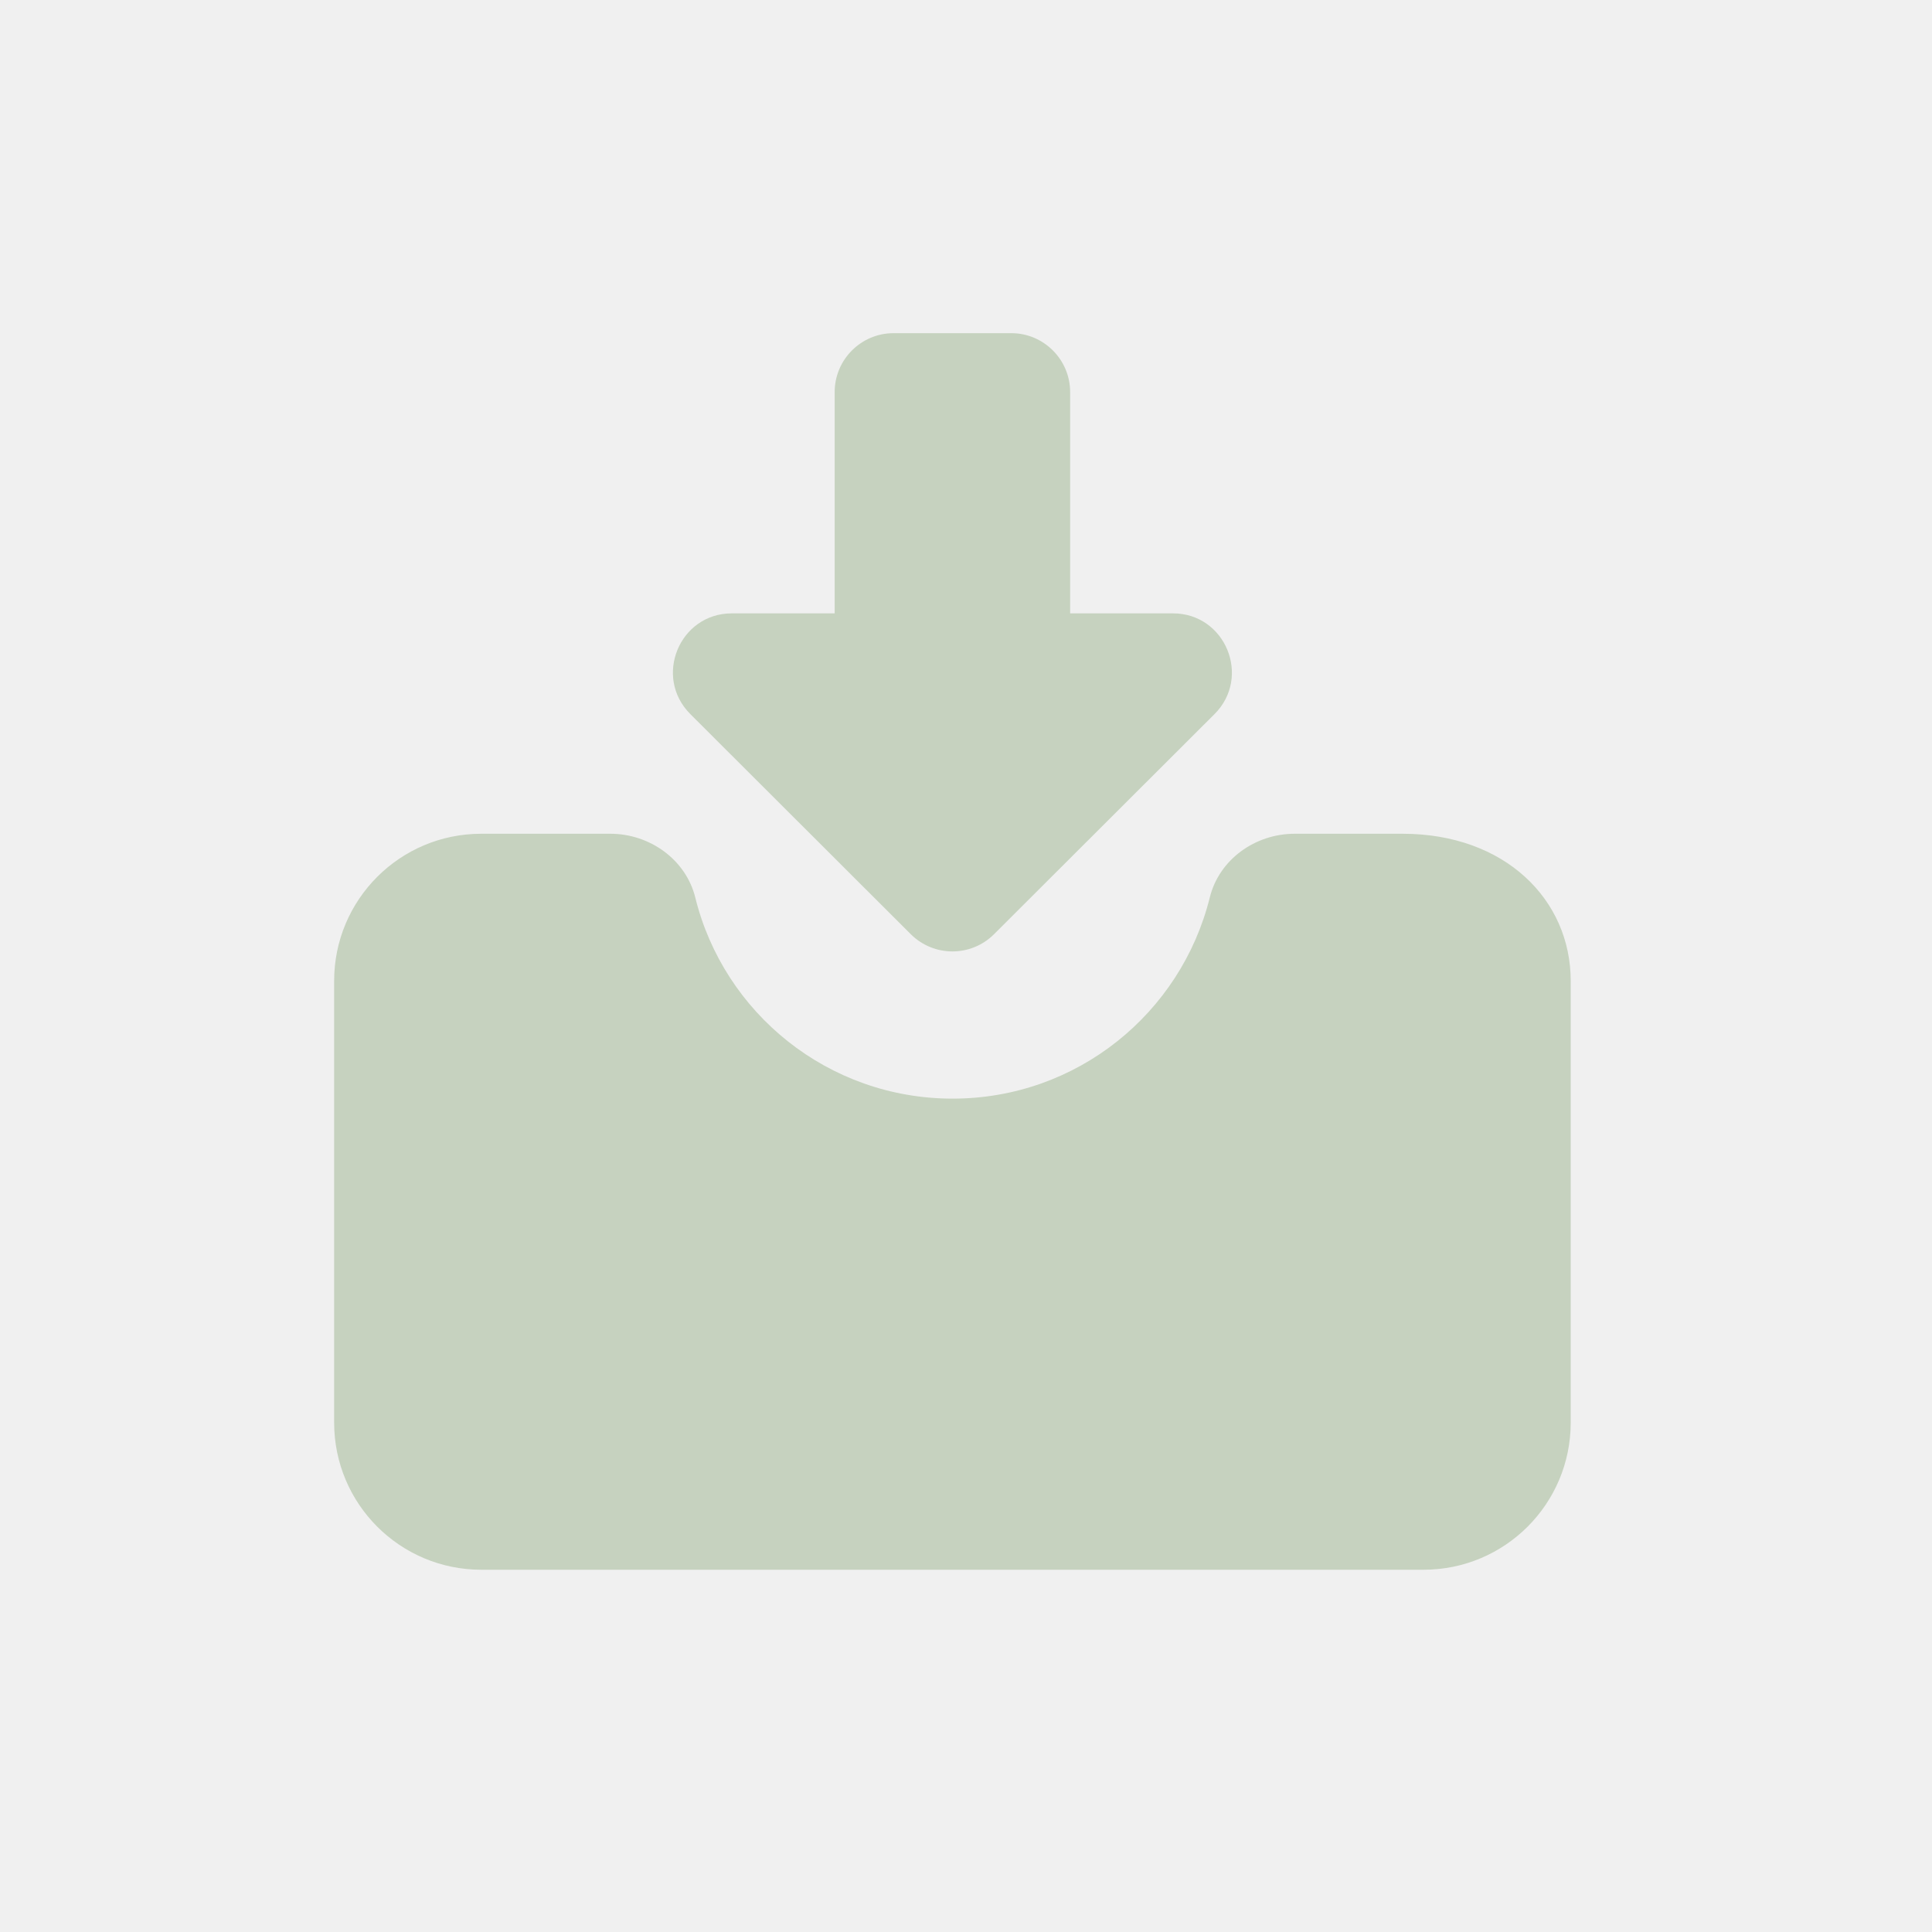
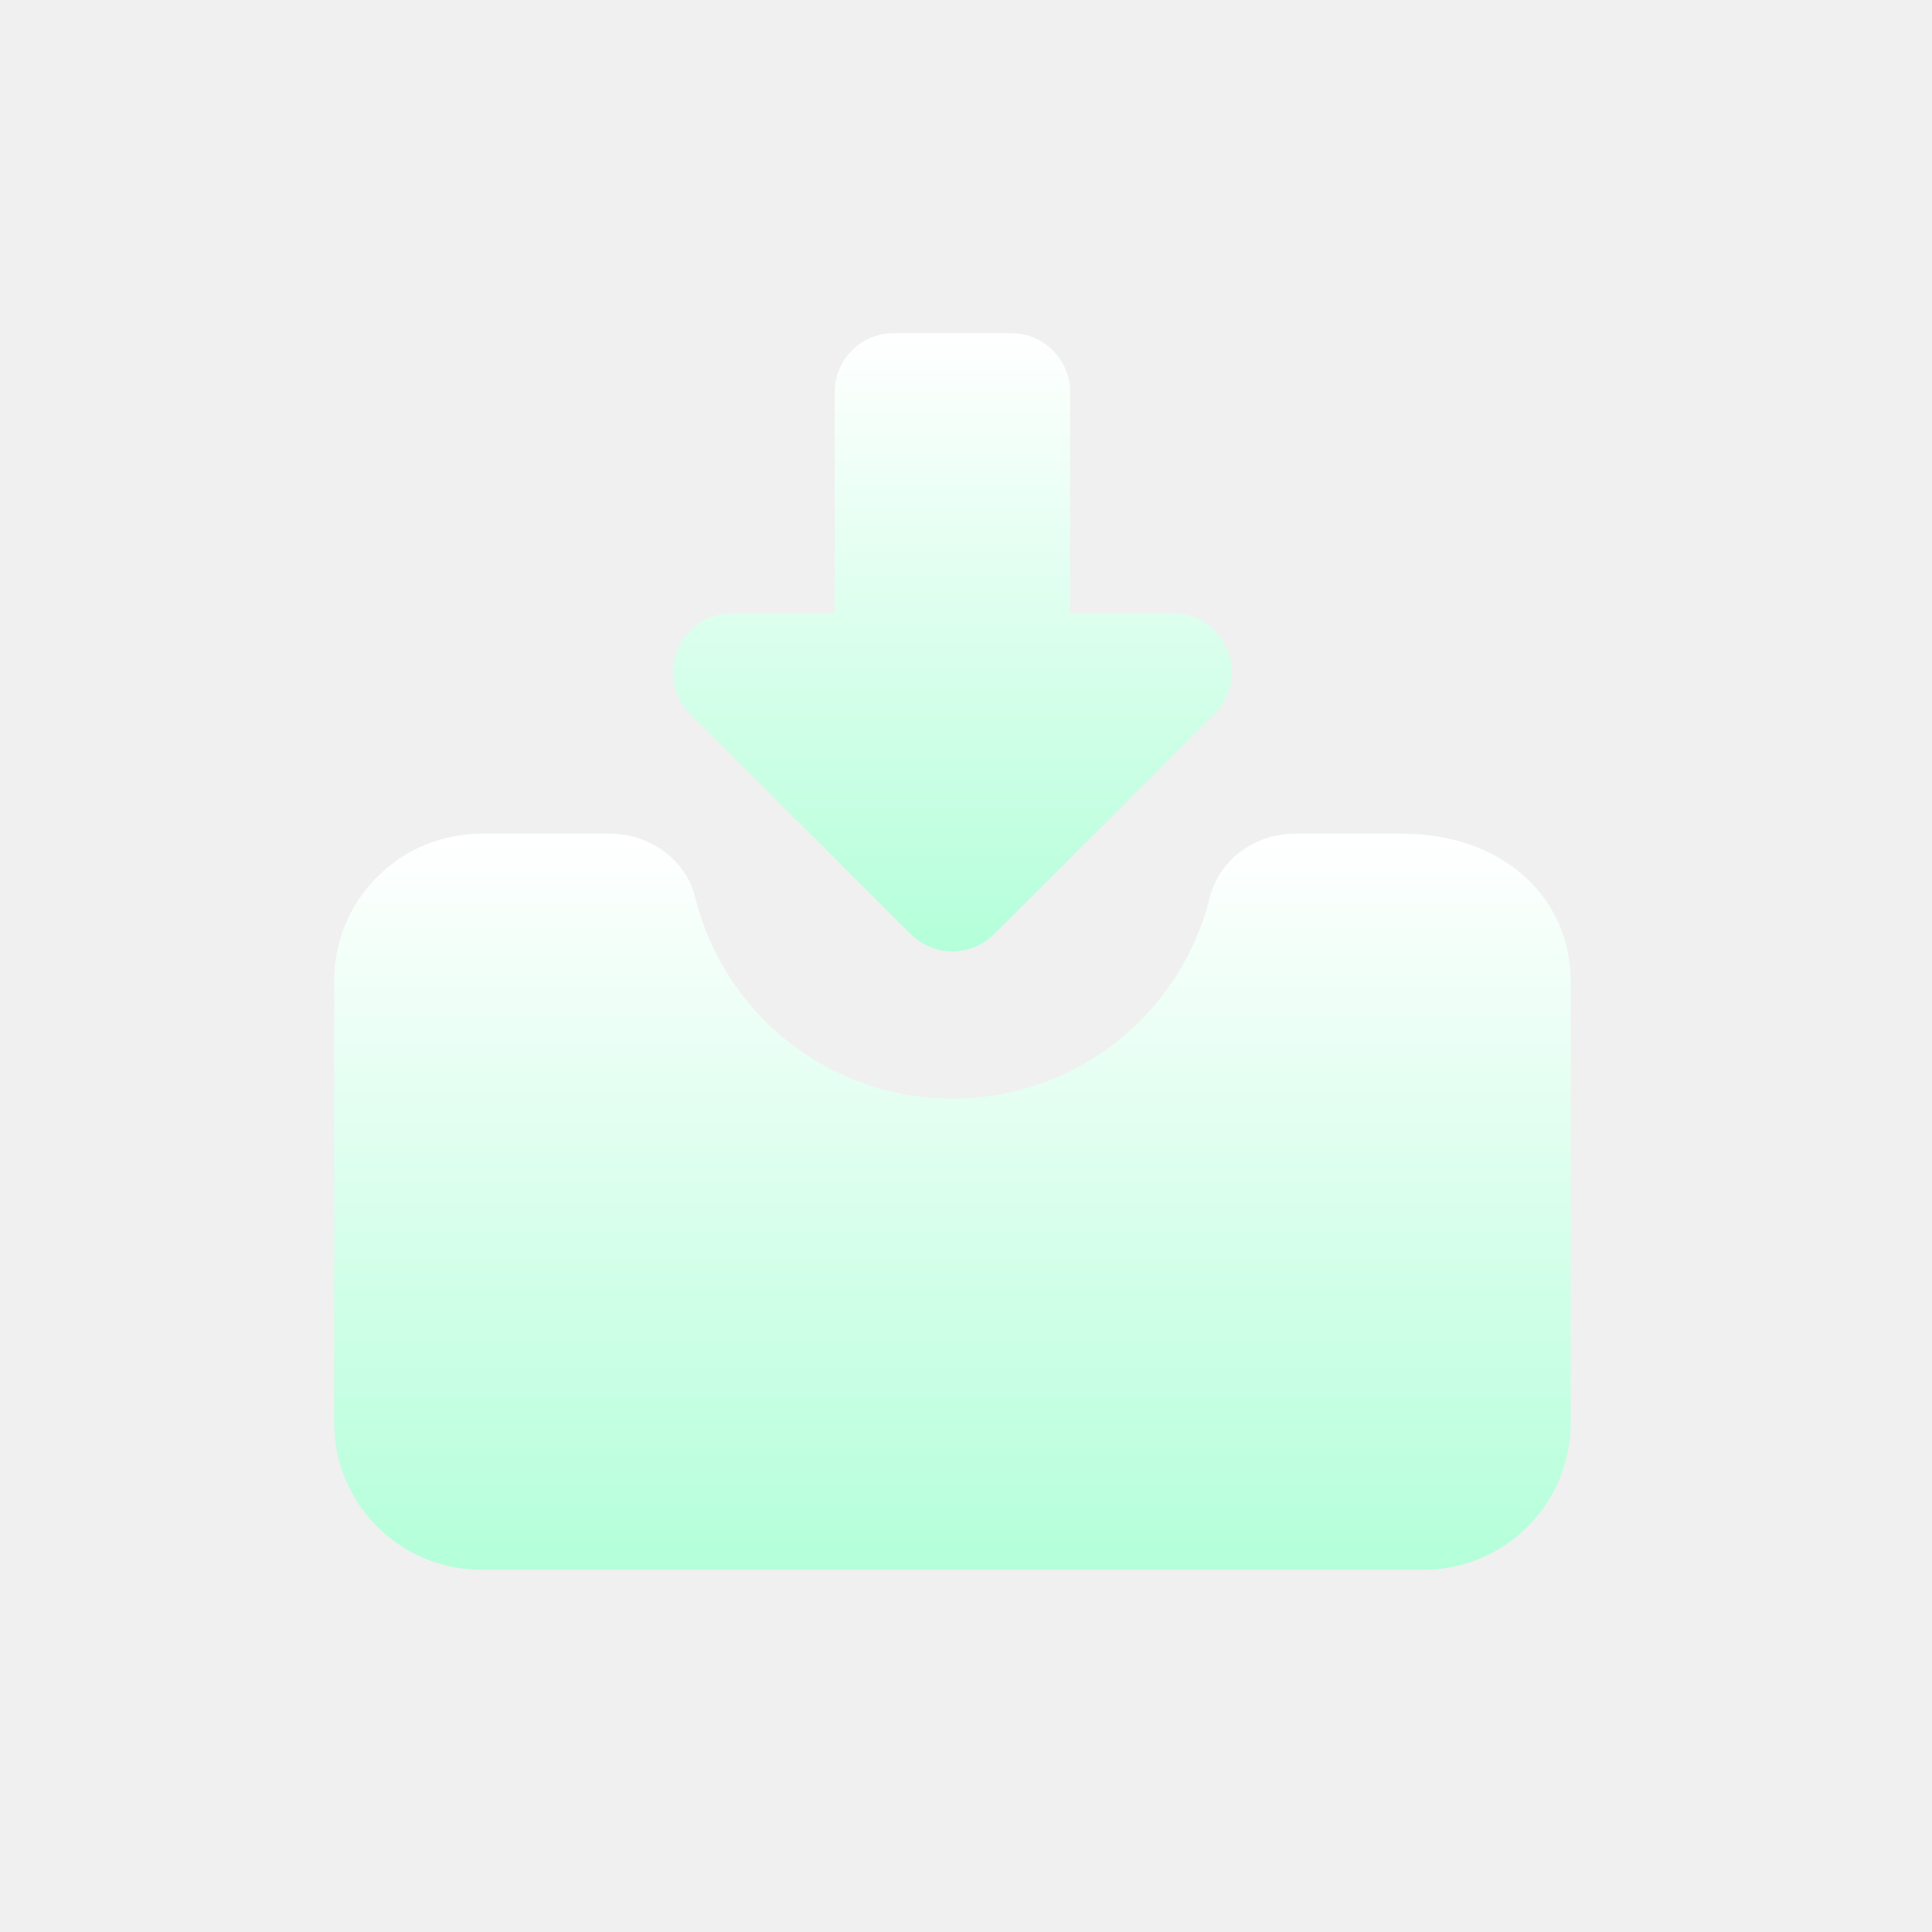
<svg xmlns="http://www.w3.org/2000/svg" width="40" height="40" viewBox="0 0 40 40" fill="none">
-   <path d="M32.52 20.309V29.453C32.52 31.137 31.156 32.5 29.473 32.5H9.965C8.281 32.5 6.918 31.137 6.918 29.453V20.309C6.918 18.625 8.281 17.262 9.965 17.262H12.637C13.449 17.262 14.199 17.793 14.395 18.582C14.984 20.973 17.145 22.746 19.723 22.746C22.301 22.746 24.453 20.973 25.047 18.582C25.242 17.793 25.988 17.262 26.805 17.262H29.039C31.156 17.262 32.52 18.625 32.52 20.309Z" fill="#C6D2BF" />
-   <path d="M18.859 19.344L14.293 14.785C13.523 14.016 14.066 12.699 15.152 12.699H17.281V8.117C17.281 7.445 17.828 6.898 18.5 6.898H20.938C21.609 6.898 22.156 7.445 22.156 8.117V12.699H24.285C25.371 12.699 25.914 14.016 25.145 14.785L20.578 19.344C20.102 19.816 19.336 19.816 18.859 19.344Z" fill="#C6D2BF" />
+   <g clip-path="url(#clip0_1047_107)">
+     <path d="M32.52 20.309V29.453C32.52 31.137 31.156 32.5 29.473 32.5H9.965C8.281 32.5 6.918 31.137 6.918 29.453V20.309C6.918 18.625 8.281 17.262 9.965 17.262H12.637C13.449 17.262 14.199 17.793 14.395 18.582C14.984 20.973 17.145 22.746 19.723 22.746C22.301 22.746 24.453 20.973 25.047 18.582C25.242 17.793 25.988 17.262 26.805 17.262H29.039C31.156 17.262 32.52 18.625 32.52 20.309Z" fill="url(#paint0_linear_1047_107)" />
+     <path d="M18.859 19.344L14.293 14.785C13.523 14.016 14.066 12.699 15.152 12.699H17.281V8.117C17.281 7.445 17.828 6.898 18.5 6.898H20.938C21.609 6.898 22.156 7.445 22.156 8.117V12.699H24.285C25.371 12.699 25.914 14.016 25.145 14.785L20.578 19.344C20.102 19.816 19.336 19.816 18.859 19.344Z" fill="url(#paint1_linear_1047_107)" />
+   </g>
+   <defs>
+     <linearGradient id="paint0_linear_1047_107" x1="19.719" y1="17.262" x2="19.719" y2="32.5" gradientUnits="userSpaceOnUse">
+       <stop stop-color="white" />
+       <stop offset="1" stop-color="#B4FFDA" />
+     </linearGradient>
+     <linearGradient id="paint1_linear_1047_107" x1="19.719" y1="6.898" x2="19.719" y2="19.698" gradientUnits="userSpaceOnUse">
+       <stop stop-color="white" />
+       <stop offset="1" stop-color="#B4FFDA" />
+     </linearGradient>
+     <clipPath id="clip0_1047_107">
+       <rect width="40" height="40" fill="white" />
+     </clipPath>
+   </defs>
</svg>
